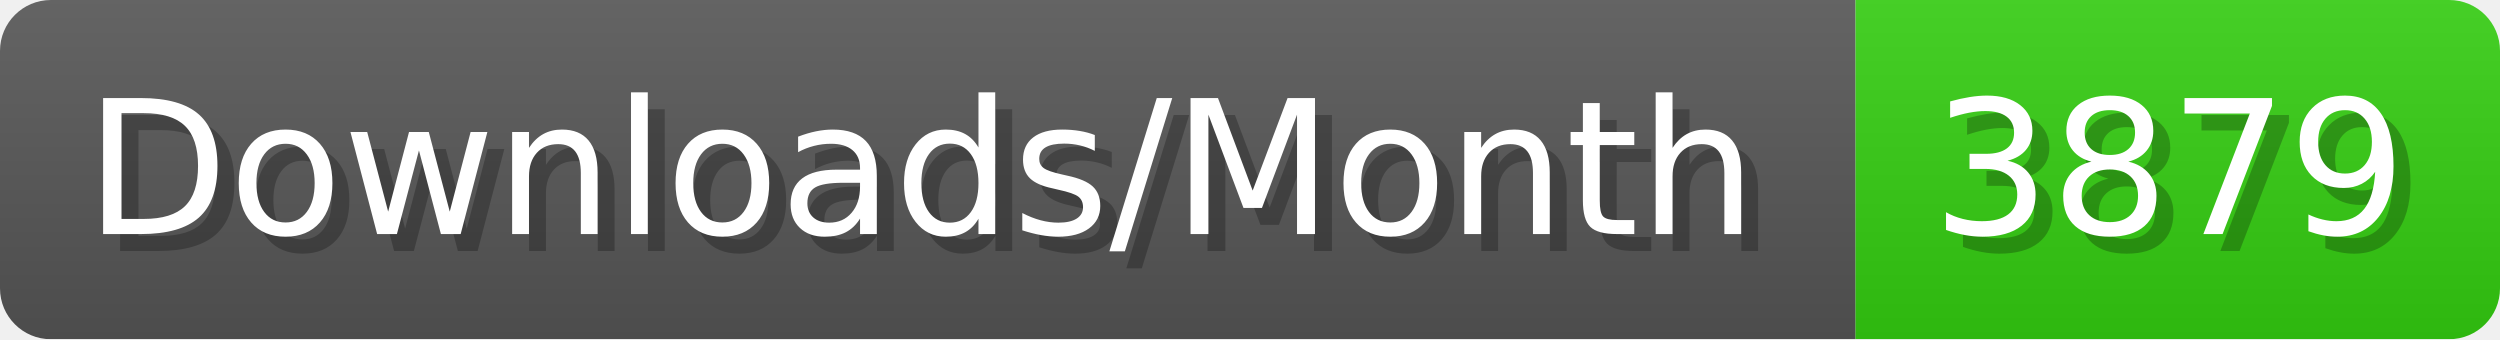
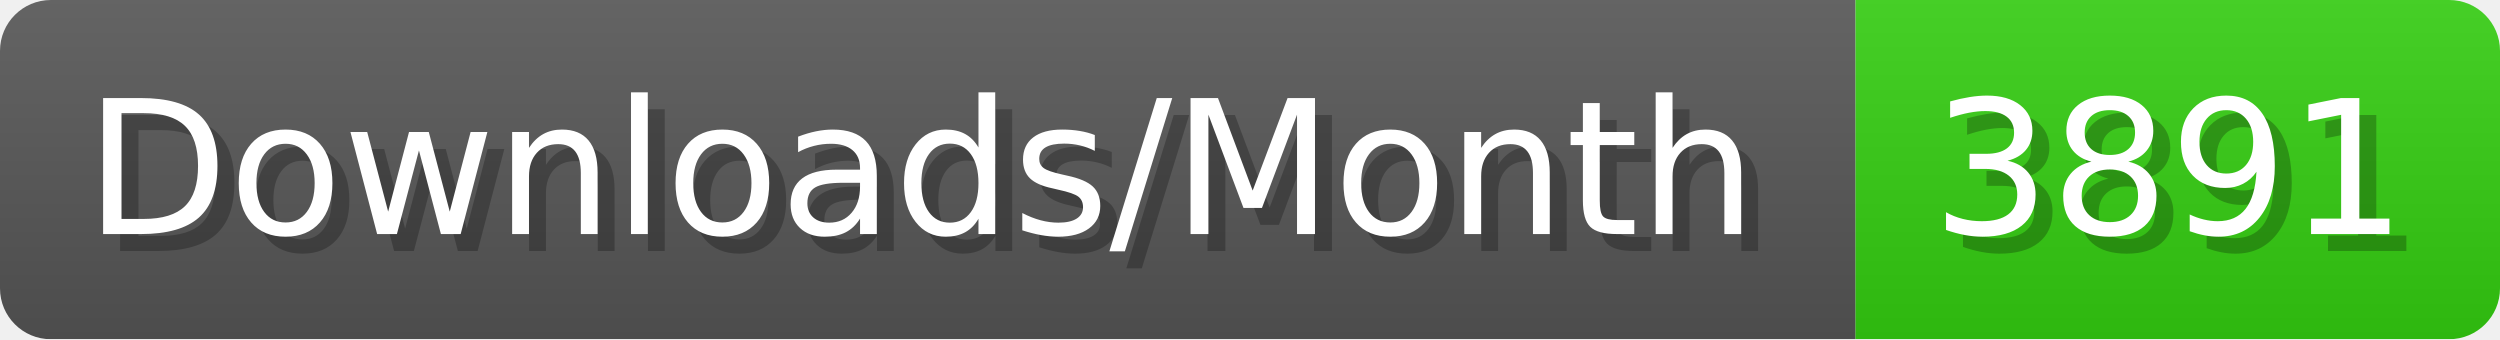
- <svg xmlns="http://www.w3.org/2000/svg" width="147.4" height="20" viewBox="0 0 1474 200" role="img" aria-label="Downloads/Month: 3879">
+ <svg xmlns="http://www.w3.org/2000/svg" width="147.4" height="20" viewBox="0 0 1474 200" role="img" aria-label="Downloads/Month: 3891">
  <linearGradient id="YlXUI" x2="0" y2="100%">
    <stop offset="0" stop-opacity=".1" stop-color="#EEE" />
    <stop offset="1" stop-opacity=".1" />
  </linearGradient>
  <mask id="JHhop">
    <rect width="1474" height="200" rx="30" fill="#FFF" />
  </mask>
  <g mask="url(#JHhop)">
    <rect width="1094" height="200" fill="#555" />
    <rect width="380" height="200" fill="#3C1" x="1094" />
    <rect width="1474" height="200" fill="url(#YlXUI)" />
  </g>
  <g aria-hidden="true" fill="#fff" text-anchor="start" font-family="Verdana,DejaVu Sans,sans-serif" font-size="110">
    <text x="60" y="148" textLength="994" fill="#000" opacity="0.25">Downloads/Month</text>
    <text x="50" y="138" textLength="994">Downloads/Month</text>
-     <text x="1149" y="148" textLength="280" fill="#000" opacity="0.25">3879</text>
-     <text x="1139" y="138" textLength="280">3879</text>
+     <text x="1149" y="148" textLength="280" fill="#000" opacity="0.25">3891</text>
+     <text x="1139" y="138" textLength="280">3891</text>
  </g>
</svg>
